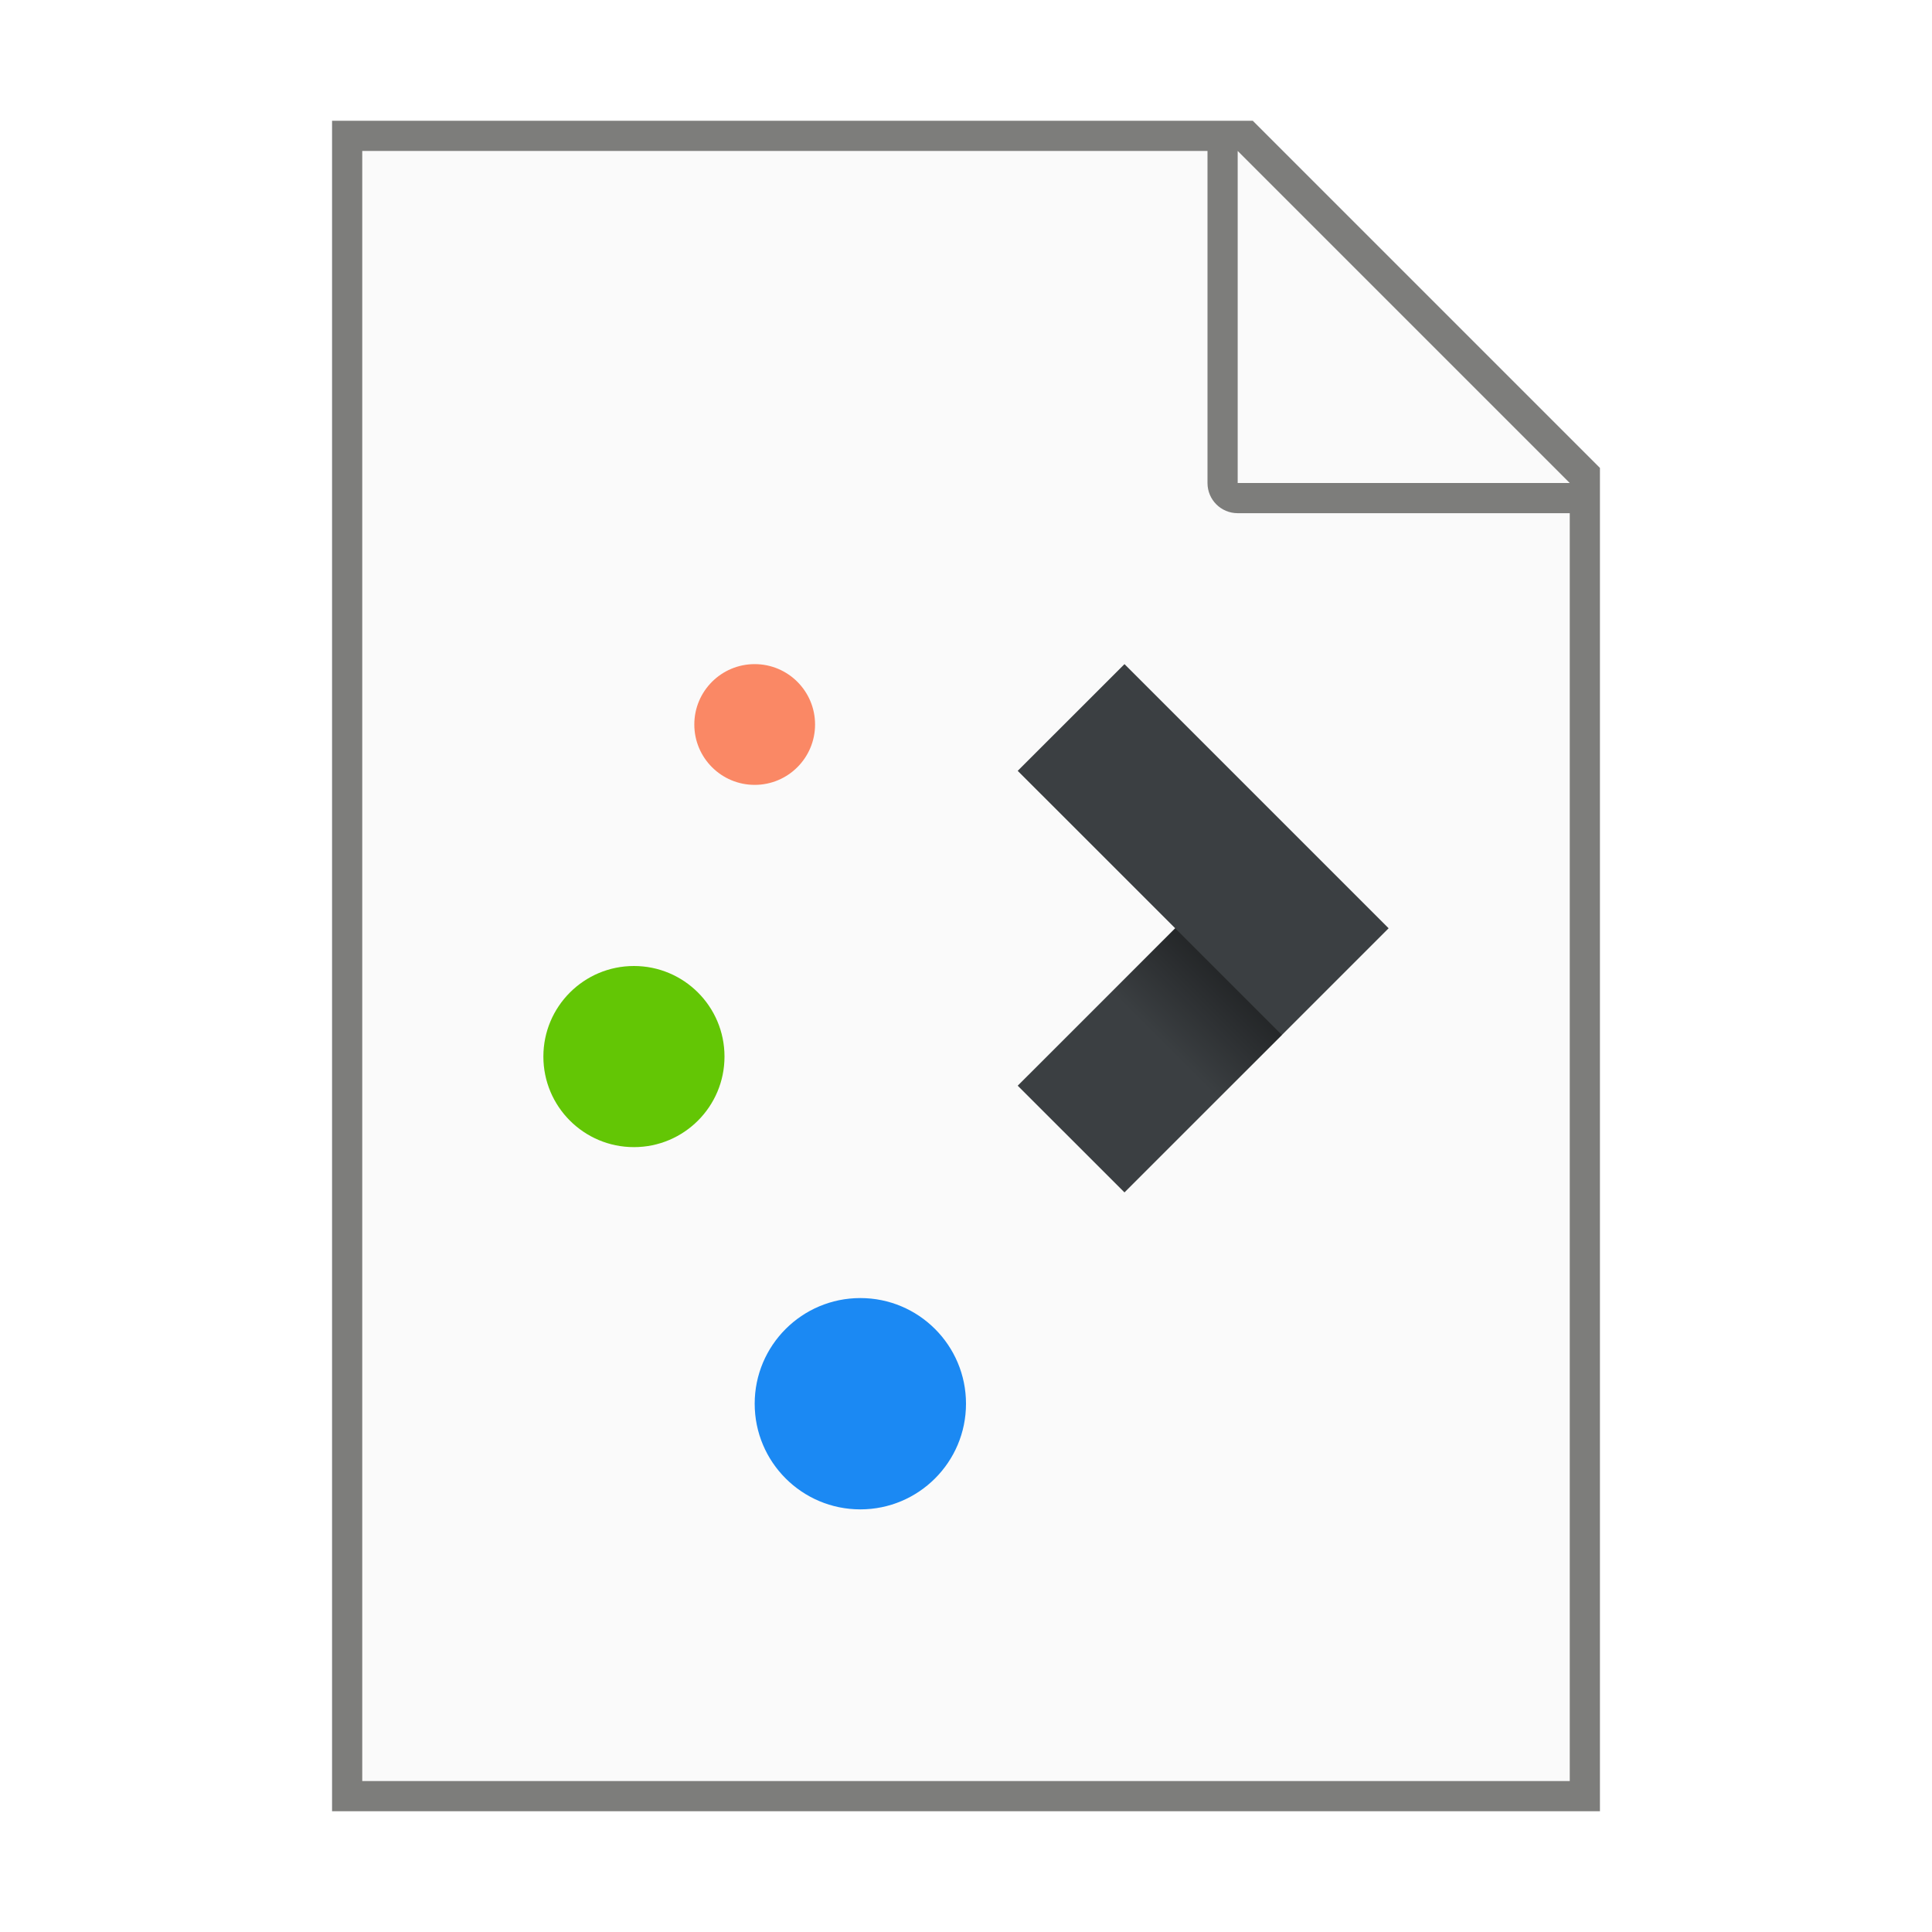
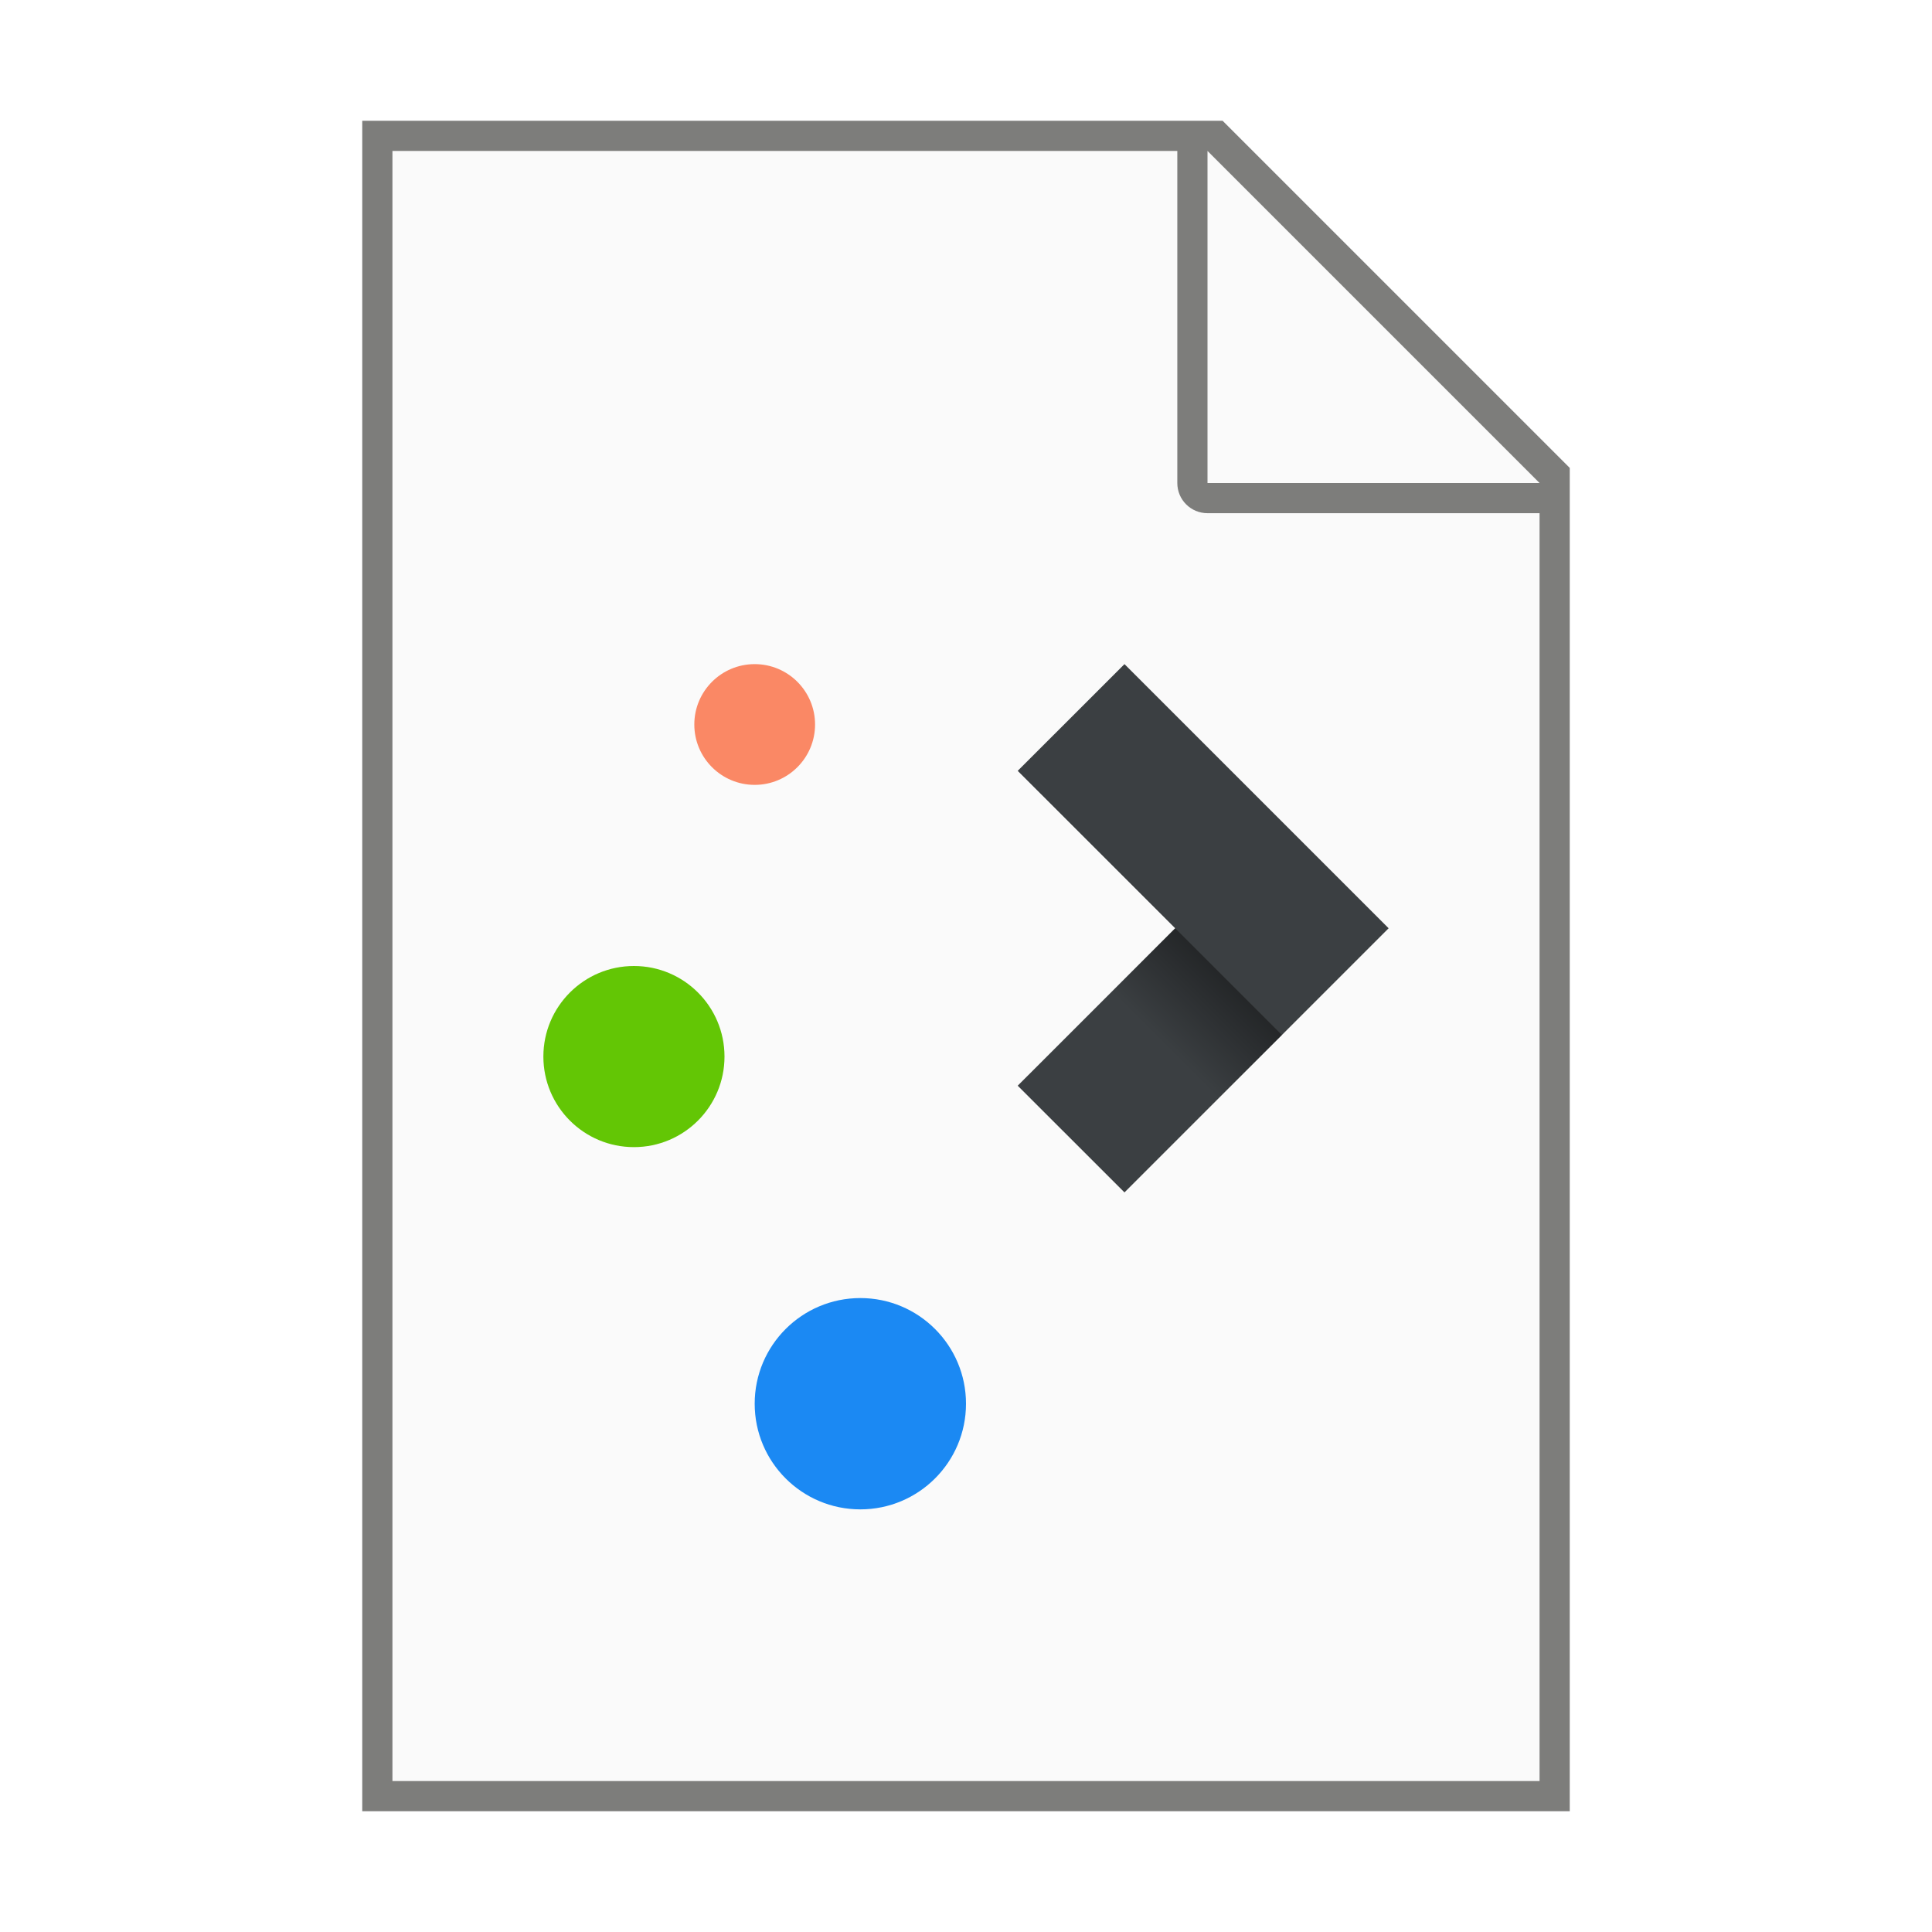
<svg xmlns="http://www.w3.org/2000/svg" xmlns:xlink="http://www.w3.org/1999/xlink" width="64" height="64" viewBox="0 0 64 64" version="1.1" id="svg5">
  <defs id="defs2">
    <linearGradient xlink:href="#linearGradient2890" id="linearGradient2892" x1="8.223" y1="6.233" x2="8.223" y2="8.085" gradientUnits="userSpaceOnUse" gradientTransform="matrix(3.779527,0,0,3.779527,20.19368,-33.34051)" />
    <linearGradient id="linearGradient2890">
      <stop style="stop-color:#000000;stop-opacity:1;" offset="0" id="stop2886" />
      <stop style="stop-color:#000000;stop-opacity:0;" offset="1" id="stop2888" />
    </linearGradient>
  </defs>
-   <path id="rect846" style="fill:#7d7d7b;stroke-width:2;stroke-linecap:round;stroke-linejoin:round" d="M 11,4 H 41.5 L 53,15.5 V 60 H 11 Z" />
-   <path id="rect1454" style="fill:#fafafa;stroke-width:2;stroke-linecap:round;stroke-linejoin:round" d="M 12,5 V 59 H 52 V 17 H 41 c -0.554,0 -1,-0.446 -1,-1 V 5 Z m 29,0 v 11 h 11 z" />
+   <path id="rect846" style="fill:#7d7d7b;stroke-width:2;stroke-linecap:round;stroke-linejoin:round" d="M 12,4 H 40.5 L 52,15.5 V 60 H 12 Z" />
+   <path id="rect1454" style="fill:#fafafa;stroke-width:2;stroke-linecap:round;stroke-linejoin:round" d="M 13,5 V 59 H 51 V 17 H 40 c -0.554,0 -1,-0.446 -1,-1 V 5 Z m 27,0 v 11 h 11 z" />
  <circle style="fill:#fa8865;fill-opacity:1;stroke-width:3;stroke-linecap:round;stroke-linejoin:round" id="path1218" cx="25" cy="24" r="2" />
  <circle style="fill:#63c605;fill-opacity:1;stroke-width:3;stroke-linecap:round;stroke-linejoin:round" id="path1430" cx="21" cy="35" r="3" />
  <circle style="fill:#1b89f3;fill-opacity:1;stroke-width:3;stroke-linecap:round;stroke-linejoin:round" id="path1660" cx="28.5" cy="46.5" r="3.5" />
  <path id="rect2517" style="fill:#3b3f42;fill-opacity:1;stroke-width:3;stroke-linecap:round;stroke-linejoin:round" d="M 37.25,22 33.713,25.535 38.93,30.75 33.713,35.965 37.25,39.5 42.465,34.285 46,30.75 42.465,27.215 Z" />
  <rect style="opacity:0.9;fill:url(#linearGradient2892);fill-opacity:1;stroke-width:3.55;stroke-linecap:round;stroke-linejoin:round" id="rect2750" width="5" height="7" x="49.271" y="-5.784" transform="rotate(45)" />
</svg>
